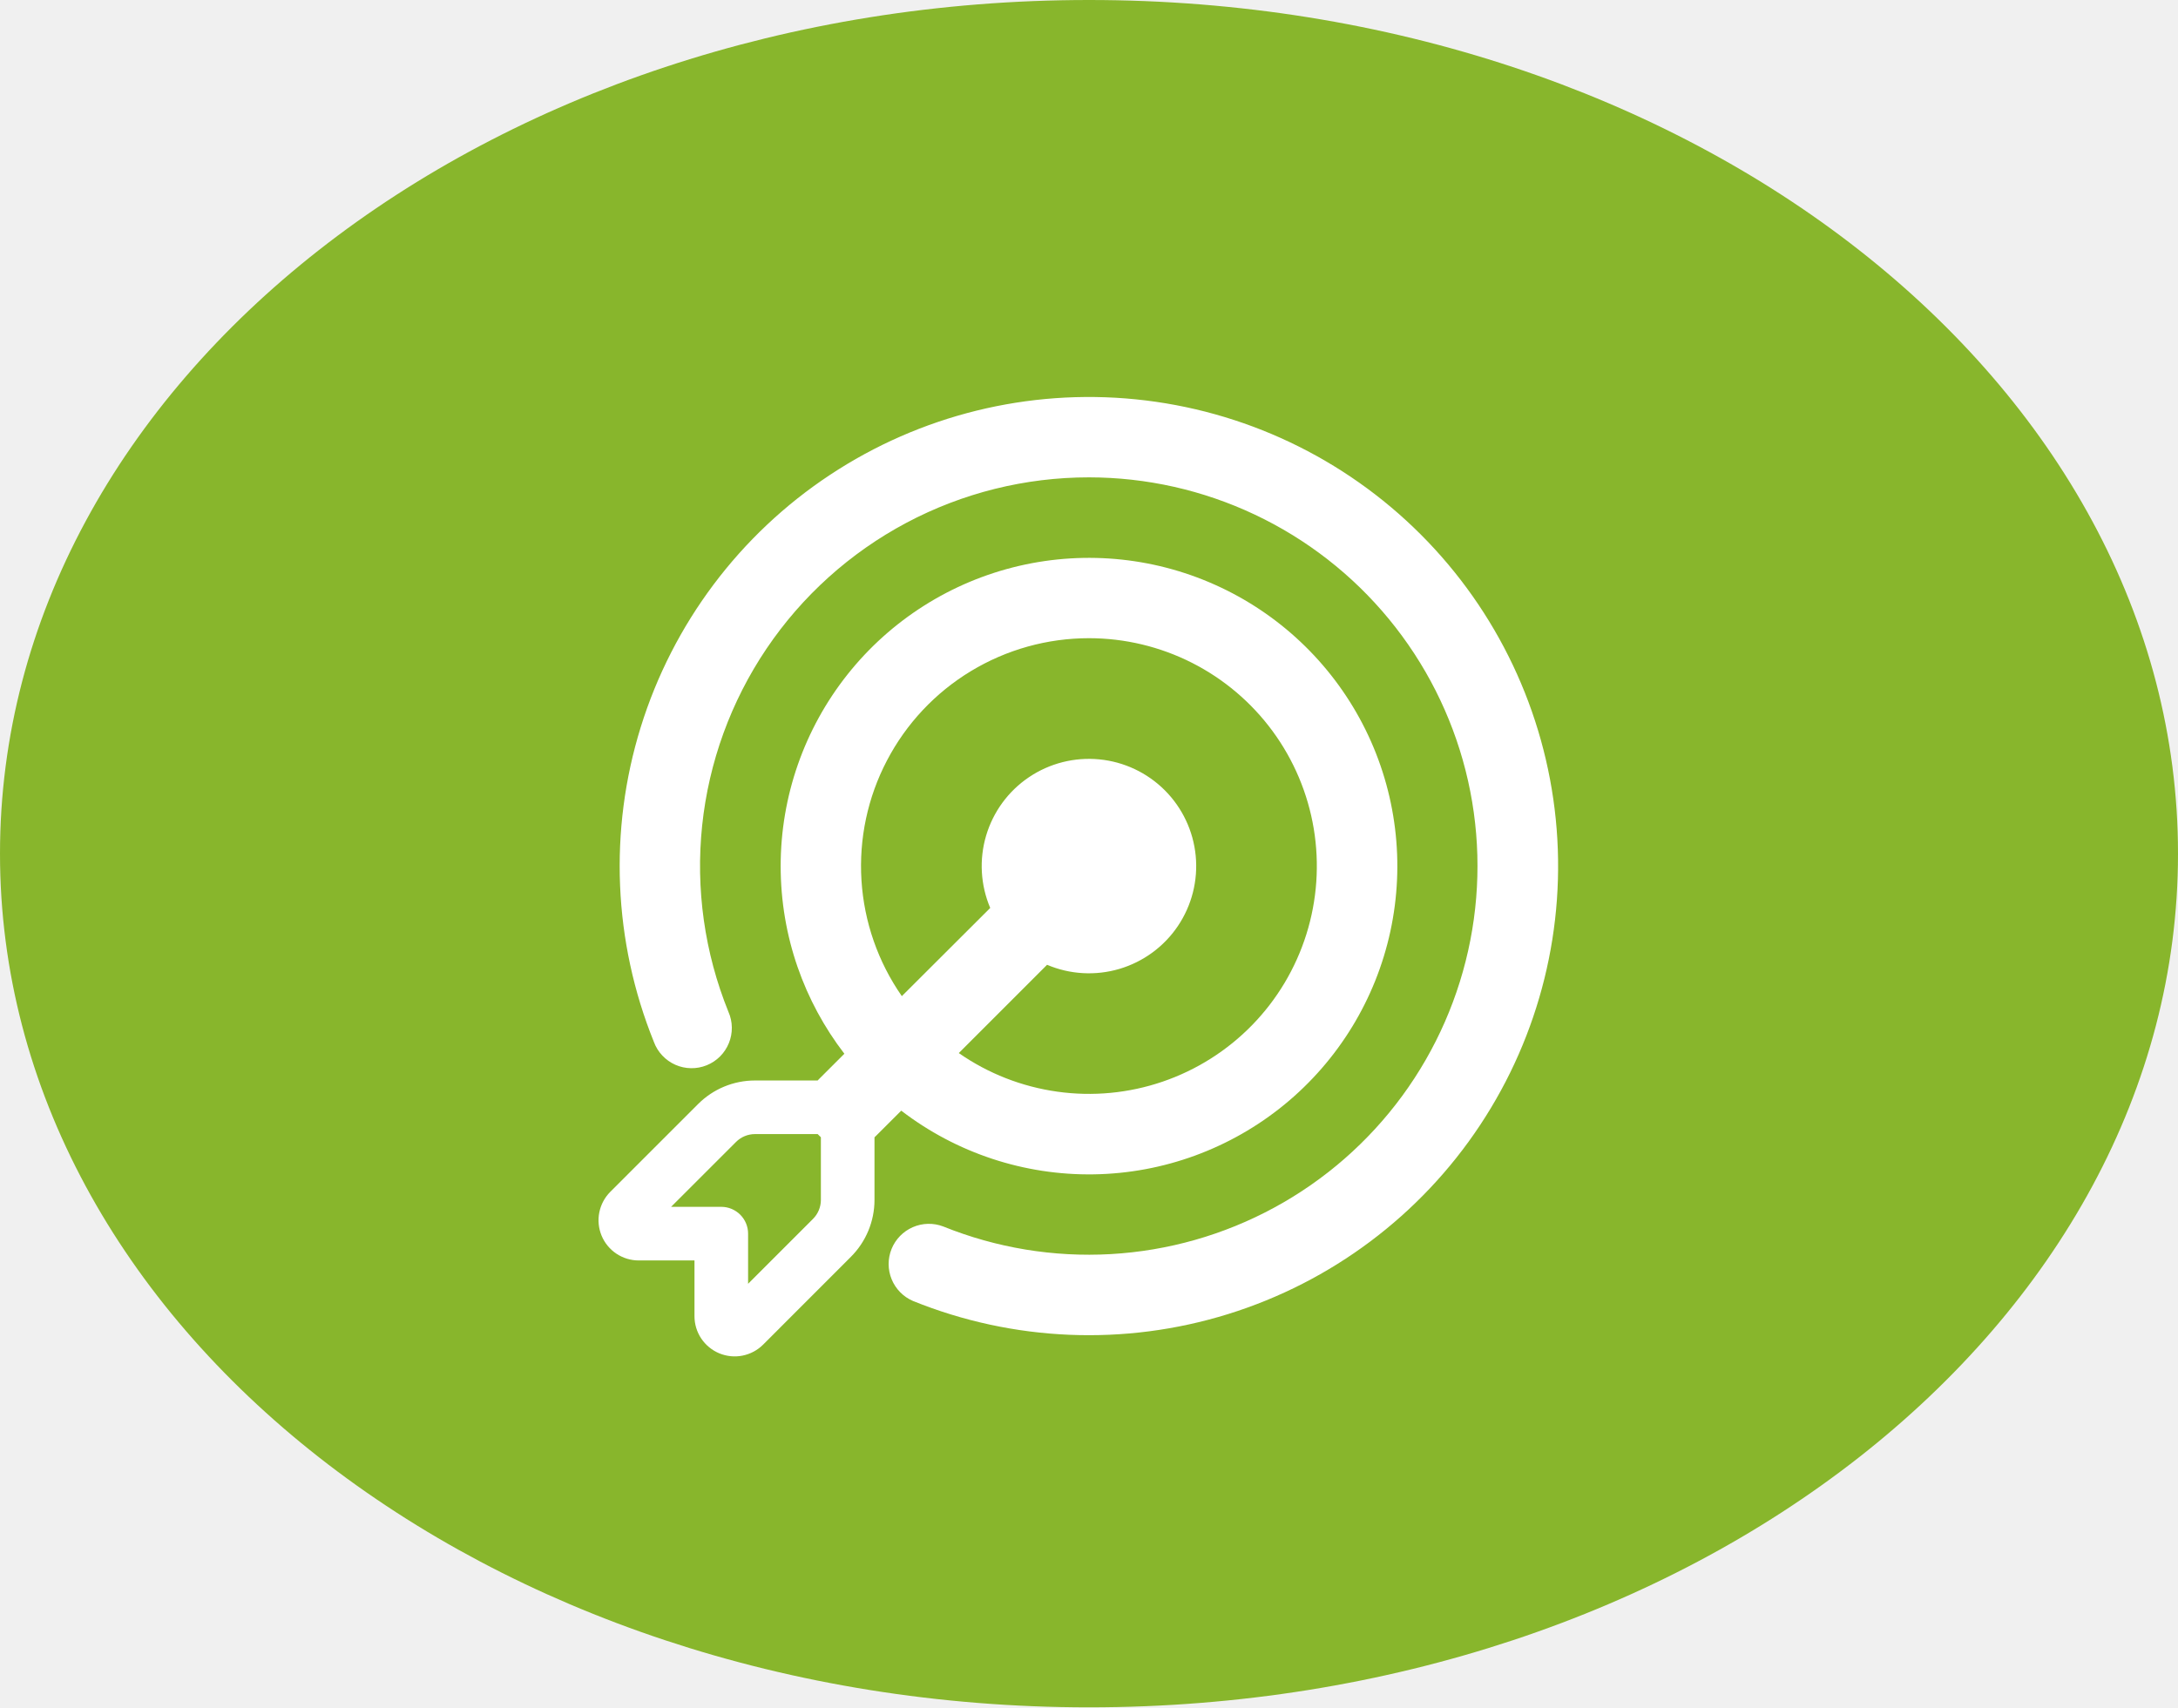
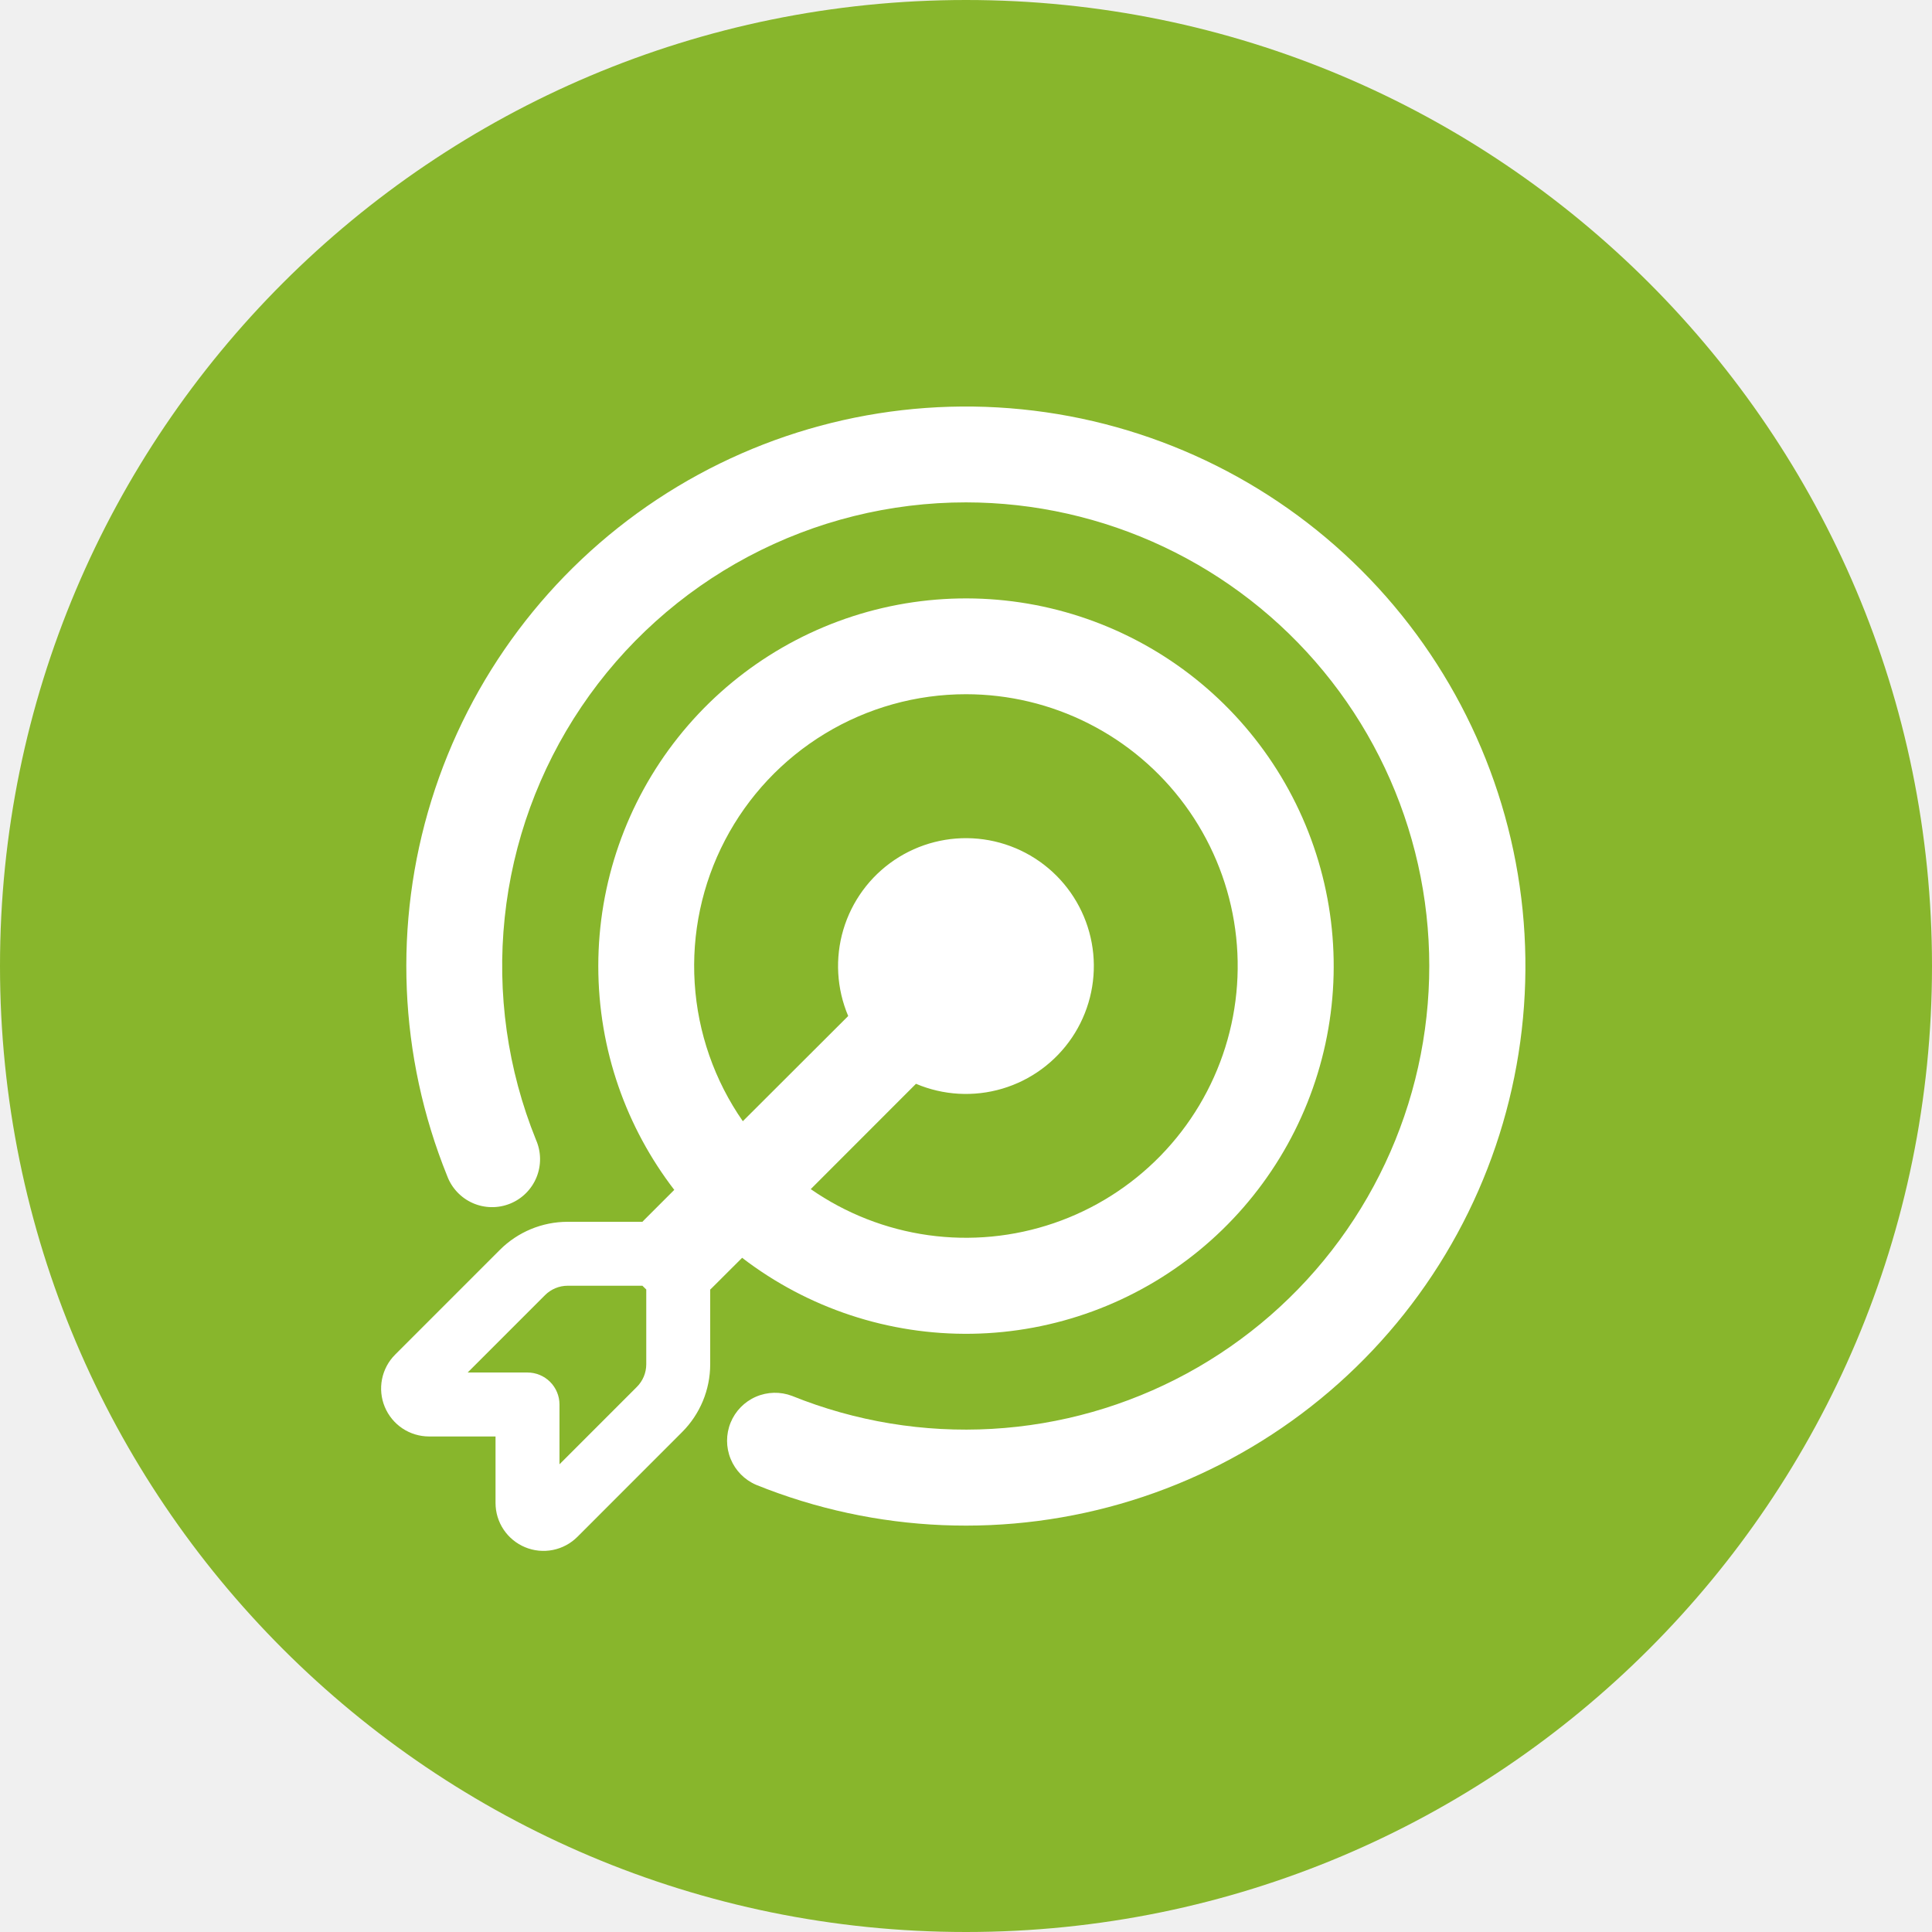
- <svg xmlns="http://www.w3.org/2000/svg" width="88" height="69" viewBox="0 0 88 69" fill="none">
-   <ellipse cx="44" cy="34.5" rx="44" ry="34.5" fill="#88B62C" />
-   <path d="M44 19.292C41.427 19.291 38.894 19.921 36.621 21.129C34.35 22.336 32.409 24.083 30.97 26.216C29.532 28.349 28.639 30.803 28.37 33.362C28.102 35.92 28.466 38.506 29.431 40.891C29.519 41.09 29.566 41.305 29.569 41.522C29.572 41.74 29.531 41.956 29.449 42.157C29.367 42.359 29.246 42.542 29.092 42.696C28.938 42.849 28.755 42.971 28.553 43.052C28.351 43.134 28.135 43.174 27.918 43.17C27.7 43.167 27.486 43.12 27.287 43.032C27.088 42.944 26.909 42.817 26.76 42.658C26.611 42.5 26.495 42.313 26.42 42.109C24.781 38.055 24.593 33.56 25.889 29.384C27.185 25.208 29.884 21.608 33.53 19.195C37.175 16.781 41.544 15.701 45.894 16.139C50.244 16.577 54.309 18.505 57.401 21.597C60.493 24.688 62.421 28.754 62.859 33.104C63.297 37.454 62.217 41.822 59.803 45.468C57.39 49.114 53.79 51.813 49.614 53.109C45.438 54.405 40.943 54.217 36.889 52.578C36.498 52.41 36.189 52.096 36.027 51.703C35.865 51.31 35.864 50.869 36.023 50.475C36.183 50.081 36.491 49.765 36.881 49.595C37.271 49.425 37.712 49.415 38.109 49.566C40.257 50.433 42.57 50.815 44.882 50.683C47.195 50.551 49.449 49.91 51.485 48.804C53.52 47.699 55.286 46.157 56.656 44.289C58.025 42.422 58.965 40.274 59.407 38C59.85 35.727 59.784 33.384 59.215 31.138C58.645 28.893 57.587 26.802 56.114 25.014C54.642 23.226 52.792 21.786 50.698 20.797C48.603 19.807 46.316 19.293 44 19.292Z" fill="white" />
-   <path d="M31.542 35C31.542 37.853 32.501 40.484 34.116 42.586L33.099 43.602L33.037 43.667H30.502C29.64 43.667 28.814 44.01 28.205 44.62L24.658 48.167C24.431 48.394 24.277 48.684 24.214 48.999C24.151 49.314 24.184 49.64 24.306 49.937C24.429 50.234 24.637 50.487 24.904 50.666C25.171 50.844 25.485 50.94 25.806 50.94H28.06V53.194C28.06 53.515 28.155 53.829 28.334 54.096C28.513 54.362 28.766 54.571 29.063 54.694C29.36 54.816 29.686 54.849 30.001 54.786C30.316 54.723 30.606 54.569 30.833 54.342L34.38 50.793C34.989 50.184 35.332 49.359 35.333 48.498V45.963L35.398 45.901L36.414 44.886C38.645 46.599 41.39 47.506 44.202 47.46C47.014 47.415 49.727 46.419 51.902 44.636C54.076 42.852 55.583 40.385 56.177 37.636C56.771 34.887 56.418 32.018 55.175 29.496C53.931 26.973 51.871 24.946 49.329 23.743C46.787 22.54 43.913 22.232 41.174 22.87C38.435 23.508 35.992 25.054 34.244 27.256C32.495 29.459 31.542 32.188 31.542 35ZM44 25.792C45.445 25.792 46.87 26.133 48.159 26.786C49.448 27.439 50.565 28.386 51.42 29.551C52.275 30.716 52.844 32.066 53.081 33.491C53.318 34.916 53.216 36.378 52.783 37.757C52.351 39.135 51.6 40.393 50.591 41.428C49.583 42.462 48.344 43.245 46.977 43.713C45.61 44.181 44.152 44.32 42.721 44.119C41.289 43.919 39.926 43.385 38.739 42.559L42.306 38.991C43.231 39.384 44.265 39.442 45.229 39.157C46.194 38.871 47.029 38.259 47.591 37.425C48.153 36.591 48.408 35.587 48.311 34.586C48.215 33.585 47.773 32.649 47.062 31.938C46.351 31.227 45.415 30.785 44.414 30.689C43.413 30.592 42.409 30.847 41.575 31.409C40.741 31.971 40.129 32.806 39.843 33.771C39.558 34.735 39.616 35.769 40.009 36.694L36.438 40.258C35.477 38.877 34.913 37.26 34.807 35.581C34.701 33.901 35.057 32.225 35.837 30.735C36.616 29.244 37.789 27.994 39.228 27.123C40.667 26.252 42.318 25.791 44 25.792ZM33.037 45.833L33.167 45.961V48.496C33.166 48.783 33.051 49.058 32.848 49.261L30.226 51.883V49.857C30.226 49.569 30.112 49.294 29.909 49.091C29.706 48.888 29.43 48.773 29.143 48.773H27.115L29.737 46.152C29.837 46.051 29.957 45.971 30.088 45.916C30.22 45.861 30.361 45.833 30.504 45.833H33.037Z" fill="white" />
+ <svg xmlns="http://www.w3.org/2000/svg" width="107" height="107" viewBox="0 0 107 107" fill="none">
+   <circle cx="53.5" cy="53.5" r="53.5" fill="#88B62C" />
+   <path d="M53.5 27.823C49.294 27.821 45.153 28.852 41.439 30.826C37.725 32.8 34.553 35.655 32.201 39.142C29.849 42.629 28.39 46.639 27.952 50.822C27.513 55.005 28.108 59.231 29.686 63.13C29.829 63.455 29.905 63.806 29.91 64.162C29.915 64.517 29.849 64.87 29.715 65.2C29.581 65.529 29.383 65.828 29.131 66.079C28.879 66.331 28.58 66.529 28.25 66.662C27.92 66.795 27.567 66.861 27.212 66.855C26.856 66.85 26.506 66.773 26.18 66.629C25.855 66.485 25.562 66.278 25.319 66.018C25.075 65.759 24.886 65.454 24.763 65.12C22.084 58.494 21.777 51.146 23.895 44.32C26.013 37.494 30.426 31.61 36.385 27.664C42.344 23.719 49.484 21.954 56.596 22.67C63.707 23.385 70.352 26.537 75.406 31.591C80.46 36.645 83.611 43.29 84.327 50.401C85.042 57.512 83.278 64.652 79.332 70.611C75.387 76.571 69.503 80.983 62.676 83.101C55.85 85.219 48.502 84.913 41.876 82.234C41.237 81.96 40.731 81.446 40.467 80.803C40.202 80.16 40.2 79.439 40.461 78.795C40.722 78.151 41.225 77.635 41.863 77.357C42.5 77.08 43.221 77.063 43.87 77.311C47.381 78.728 51.162 79.351 54.942 79.135C58.722 78.92 62.407 77.871 65.734 76.065C69.062 74.258 71.948 71.738 74.187 68.684C76.426 65.631 77.962 62.121 78.685 58.405C79.408 54.688 79.301 50.858 78.37 47.188C77.439 43.518 75.709 40.099 73.302 37.177C70.895 34.254 67.871 31.9 64.448 30.283C61.025 28.666 57.286 27.826 53.5 27.823Z" fill="white" />
+   <path d="M33.135 53.5C33.135 58.164 34.704 62.464 37.343 65.899L35.682 67.56L35.579 67.667H31.435C30.027 67.668 28.677 68.228 27.681 69.225L21.884 75.023C21.512 75.394 21.26 75.867 21.158 76.382C21.055 76.897 21.108 77.431 21.309 77.916C21.51 78.401 21.85 78.816 22.286 79.108C22.723 79.4 23.236 79.555 23.761 79.556H27.444V83.239C27.444 83.764 27.6 84.278 27.892 84.714C28.184 85.15 28.599 85.49 29.084 85.691C29.569 85.892 30.103 85.945 30.618 85.842C31.133 85.74 31.606 85.487 31.977 85.116L37.775 79.315C38.771 78.321 39.331 76.972 39.333 75.564V71.421L39.44 71.318L41.101 69.661C44.747 72.46 49.234 73.942 53.83 73.868C58.426 73.793 62.862 72.166 66.416 69.25C69.97 66.335 72.433 62.302 73.405 57.809C74.376 53.316 73.799 48.626 71.766 44.503C69.734 40.38 66.367 37.065 62.211 35.099C58.056 33.132 53.358 32.63 48.881 33.672C44.404 34.715 40.411 37.242 37.552 40.842C34.693 44.442 33.137 48.903 33.135 53.5ZM53.5 38.448C55.862 38.449 58.191 39.005 60.298 40.073C62.405 41.14 64.231 42.688 65.629 44.593C67.027 46.497 67.957 48.703 68.344 51.033C68.731 53.363 68.565 55.752 67.858 58.006C67.15 60.26 65.923 62.315 64.274 64.007C62.625 65.698 60.602 66.978 58.367 67.742C56.132 68.507 53.748 68.734 51.409 68.407C49.069 68.079 46.84 67.206 44.901 65.857L50.73 60.024C52.244 60.666 53.933 60.761 55.51 60.294C57.086 59.827 58.45 58.826 59.37 57.463C60.289 56.1 60.705 54.46 60.548 52.824C60.39 51.187 59.668 49.657 58.506 48.494C57.343 47.332 55.813 46.61 54.176 46.452C52.54 46.295 50.9 46.711 49.536 47.63C48.173 48.55 47.173 49.914 46.706 51.49C46.239 53.066 46.334 54.756 46.976 56.27L41.14 62.096C39.569 59.838 38.647 57.193 38.474 54.449C38.3 51.704 38.882 48.965 40.156 46.527C41.43 44.09 43.347 42.049 45.7 40.624C48.052 39.2 50.75 38.447 53.5 38.448ZM35.579 71.208L35.792 71.417V75.561C35.791 76.03 35.603 76.48 35.271 76.811L30.986 81.097V77.785C30.986 77.316 30.799 76.865 30.467 76.533C30.135 76.201 29.684 76.014 29.215 76.014H25.9L30.185 71.729C30.35 71.564 30.545 71.433 30.76 71.344C30.975 71.254 31.206 71.208 31.439 71.208H35.579Z" fill="white" />
</svg>
